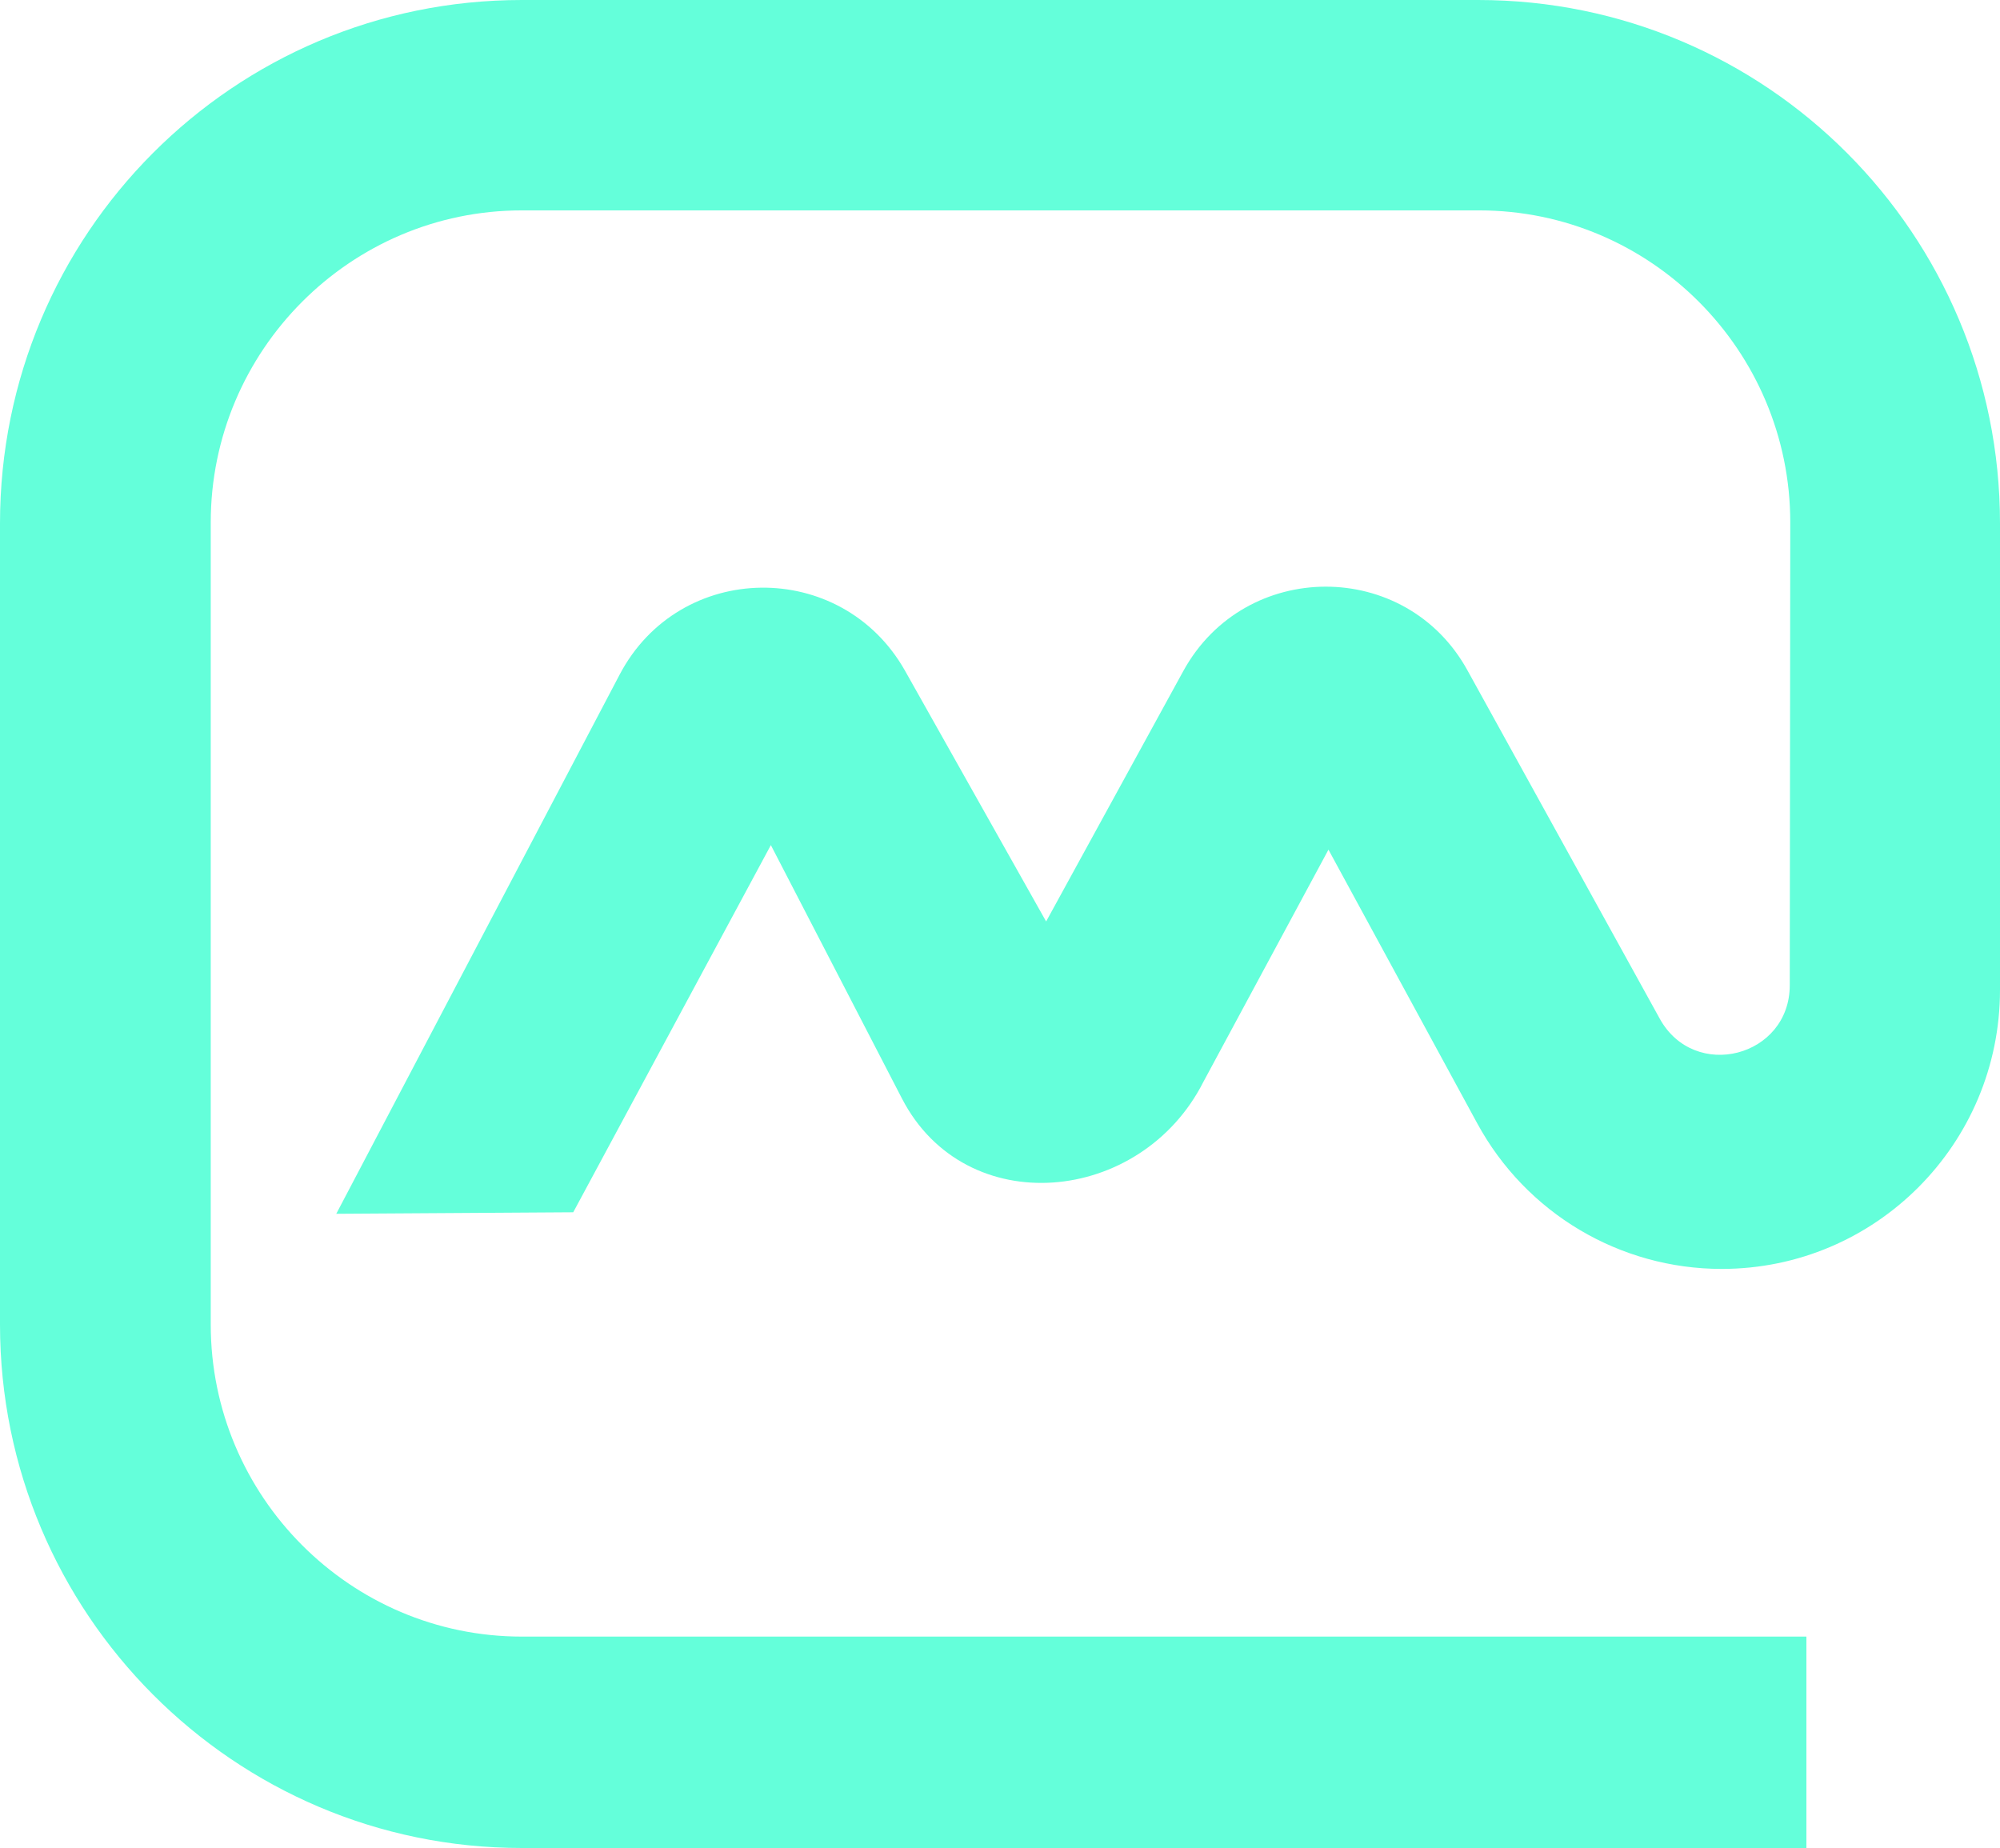
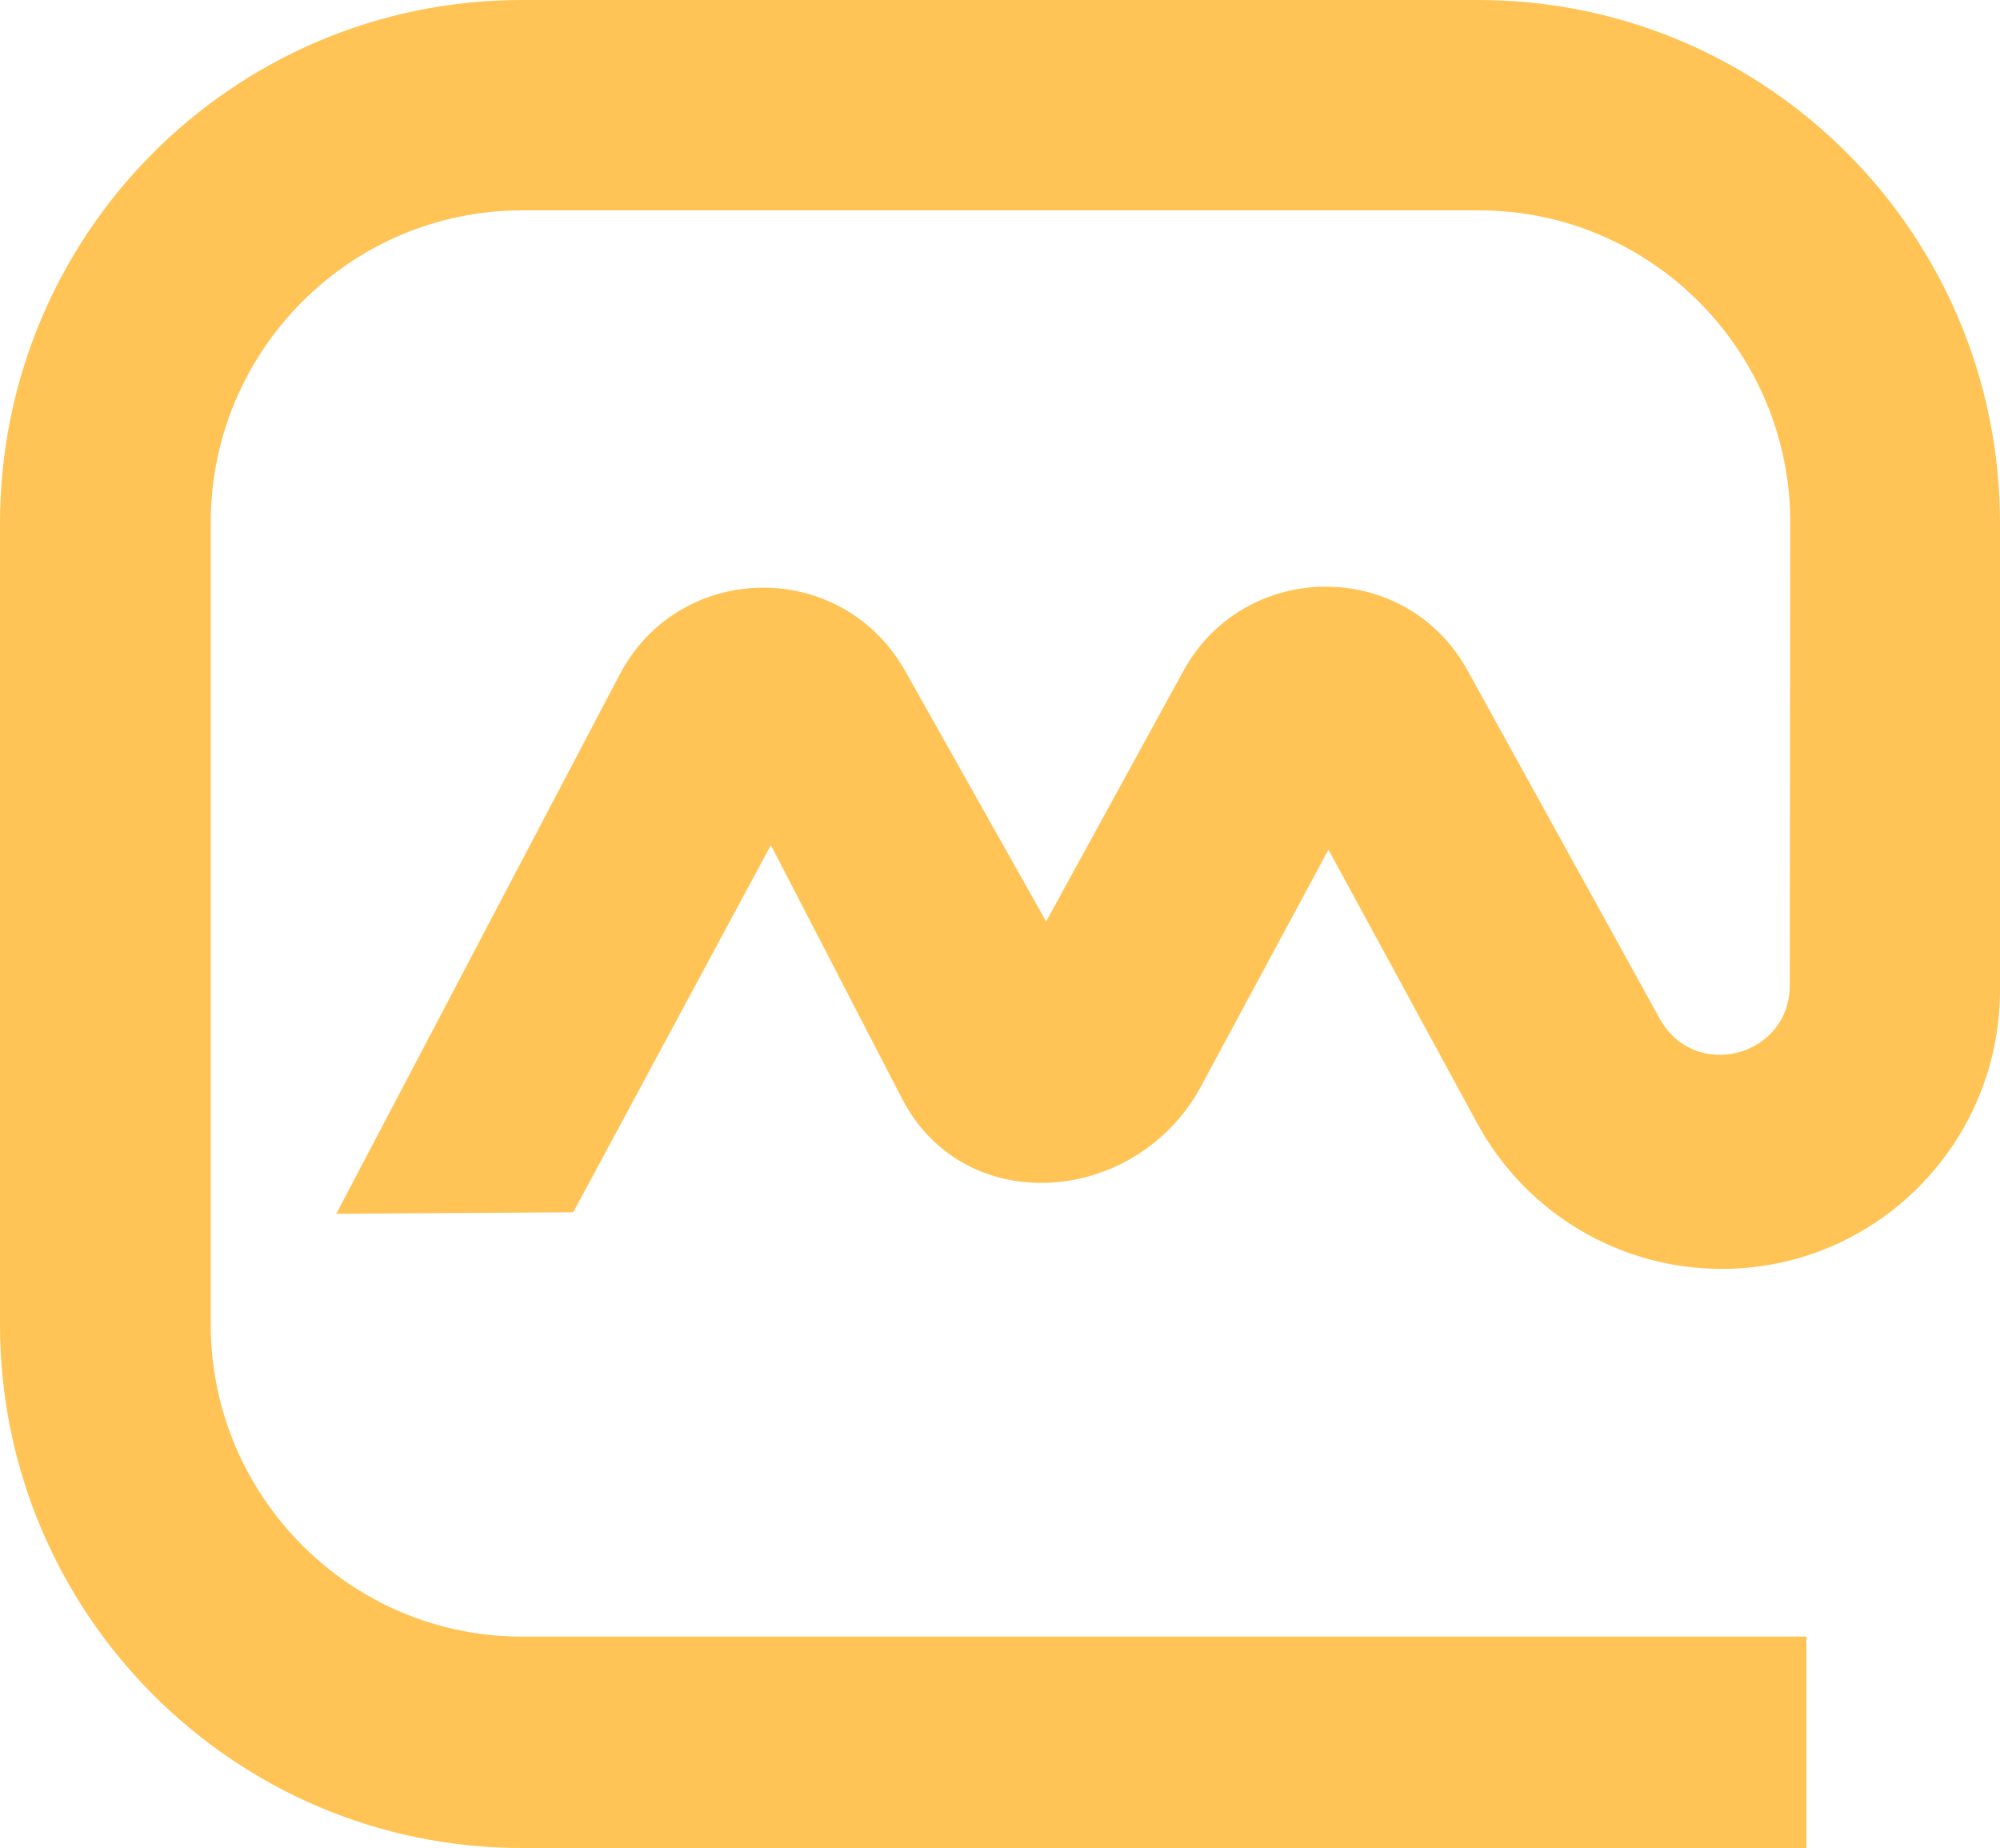
<svg xmlns="http://www.w3.org/2000/svg" width="500px" height="462px" viewBox="0 0 500 462" version="1.1">
  <g id="Brand-v2" stroke="none" stroke-width="1" fill="none" fill-rule="evenodd">
-     <path d="M430.426,317.23 C404.966,317.23 381.523,303.322 369.297,280.816 L332.115,212.414 L300.857,270.448 C285.228,301.299 241.366,305.345 225.485,274.621 L192.715,211.276 L143.307,303.069 L84.069,303.448 L154.903,168.667 C169.902,140.092 210.36,139.586 226.241,167.655 L261.533,230.368 L295.815,167.782 C311.192,139.713 351.525,139.586 366.902,167.655 L414.923,254.644 C423.62,270.448 447.441,264.253 447.441,246.299 L447.567,130.609 C447.567,87.621 412.654,52.598 369.801,52.598 L130.451,52.598 C87.598,52.598 52.685,87.621 52.685,130.609 L52.685,331.138 C52.685,374.126 87.598,409.149 130.451,409.149 L451.601,409.149 L451.601,462 L130.451,462 C58.482,462 0,403.333 0,331.138 L0,130.862 C0,58.54 58.356,0 130.451,0 L369.549,0 C441.644,0 500,58.54 500,130.862 L500,247.437 C500,286 468.868,317.23 430.426,317.23 Z" id="Shape" fill="#64ffda" fill-rule="nonzero" data-originalfillcolor="#6E07F3" />
+     <path d="M430.426,317.23 C404.966,317.23 381.523,303.322 369.297,280.816 L332.115,212.414 L300.857,270.448 C285.228,301.299 241.366,305.345 225.485,274.621 L192.715,211.276 L143.307,303.069 L84.069,303.448 L154.903,168.667 C169.902,140.092 210.36,139.586 226.241,167.655 L261.533,230.368 L295.815,167.782 C311.192,139.713 351.525,139.586 366.902,167.655 L414.923,254.644 C423.62,270.448 447.441,264.253 447.441,246.299 L447.567,130.609 C447.567,87.621 412.654,52.598 369.801,52.598 L130.451,52.598 C87.598,52.598 52.685,87.621 52.685,130.609 L52.685,331.138 C52.685,374.126 87.598,409.149 130.451,409.149 L451.601,409.149 L451.601,462 L130.451,462 C58.482,462 0,403.333 0,331.138 L0,130.862 C0,58.54 58.356,0 130.451,0 L369.549,0 C441.644,0 500,58.54 500,130.862 L500,247.437 C500,286 468.868,317.23 430.426,317.23 Z" id="Shape" fill="#ffc455" fill-rule="nonzero" data-originalfillcolor="#6E07F3" />
  </g>
</svg>
